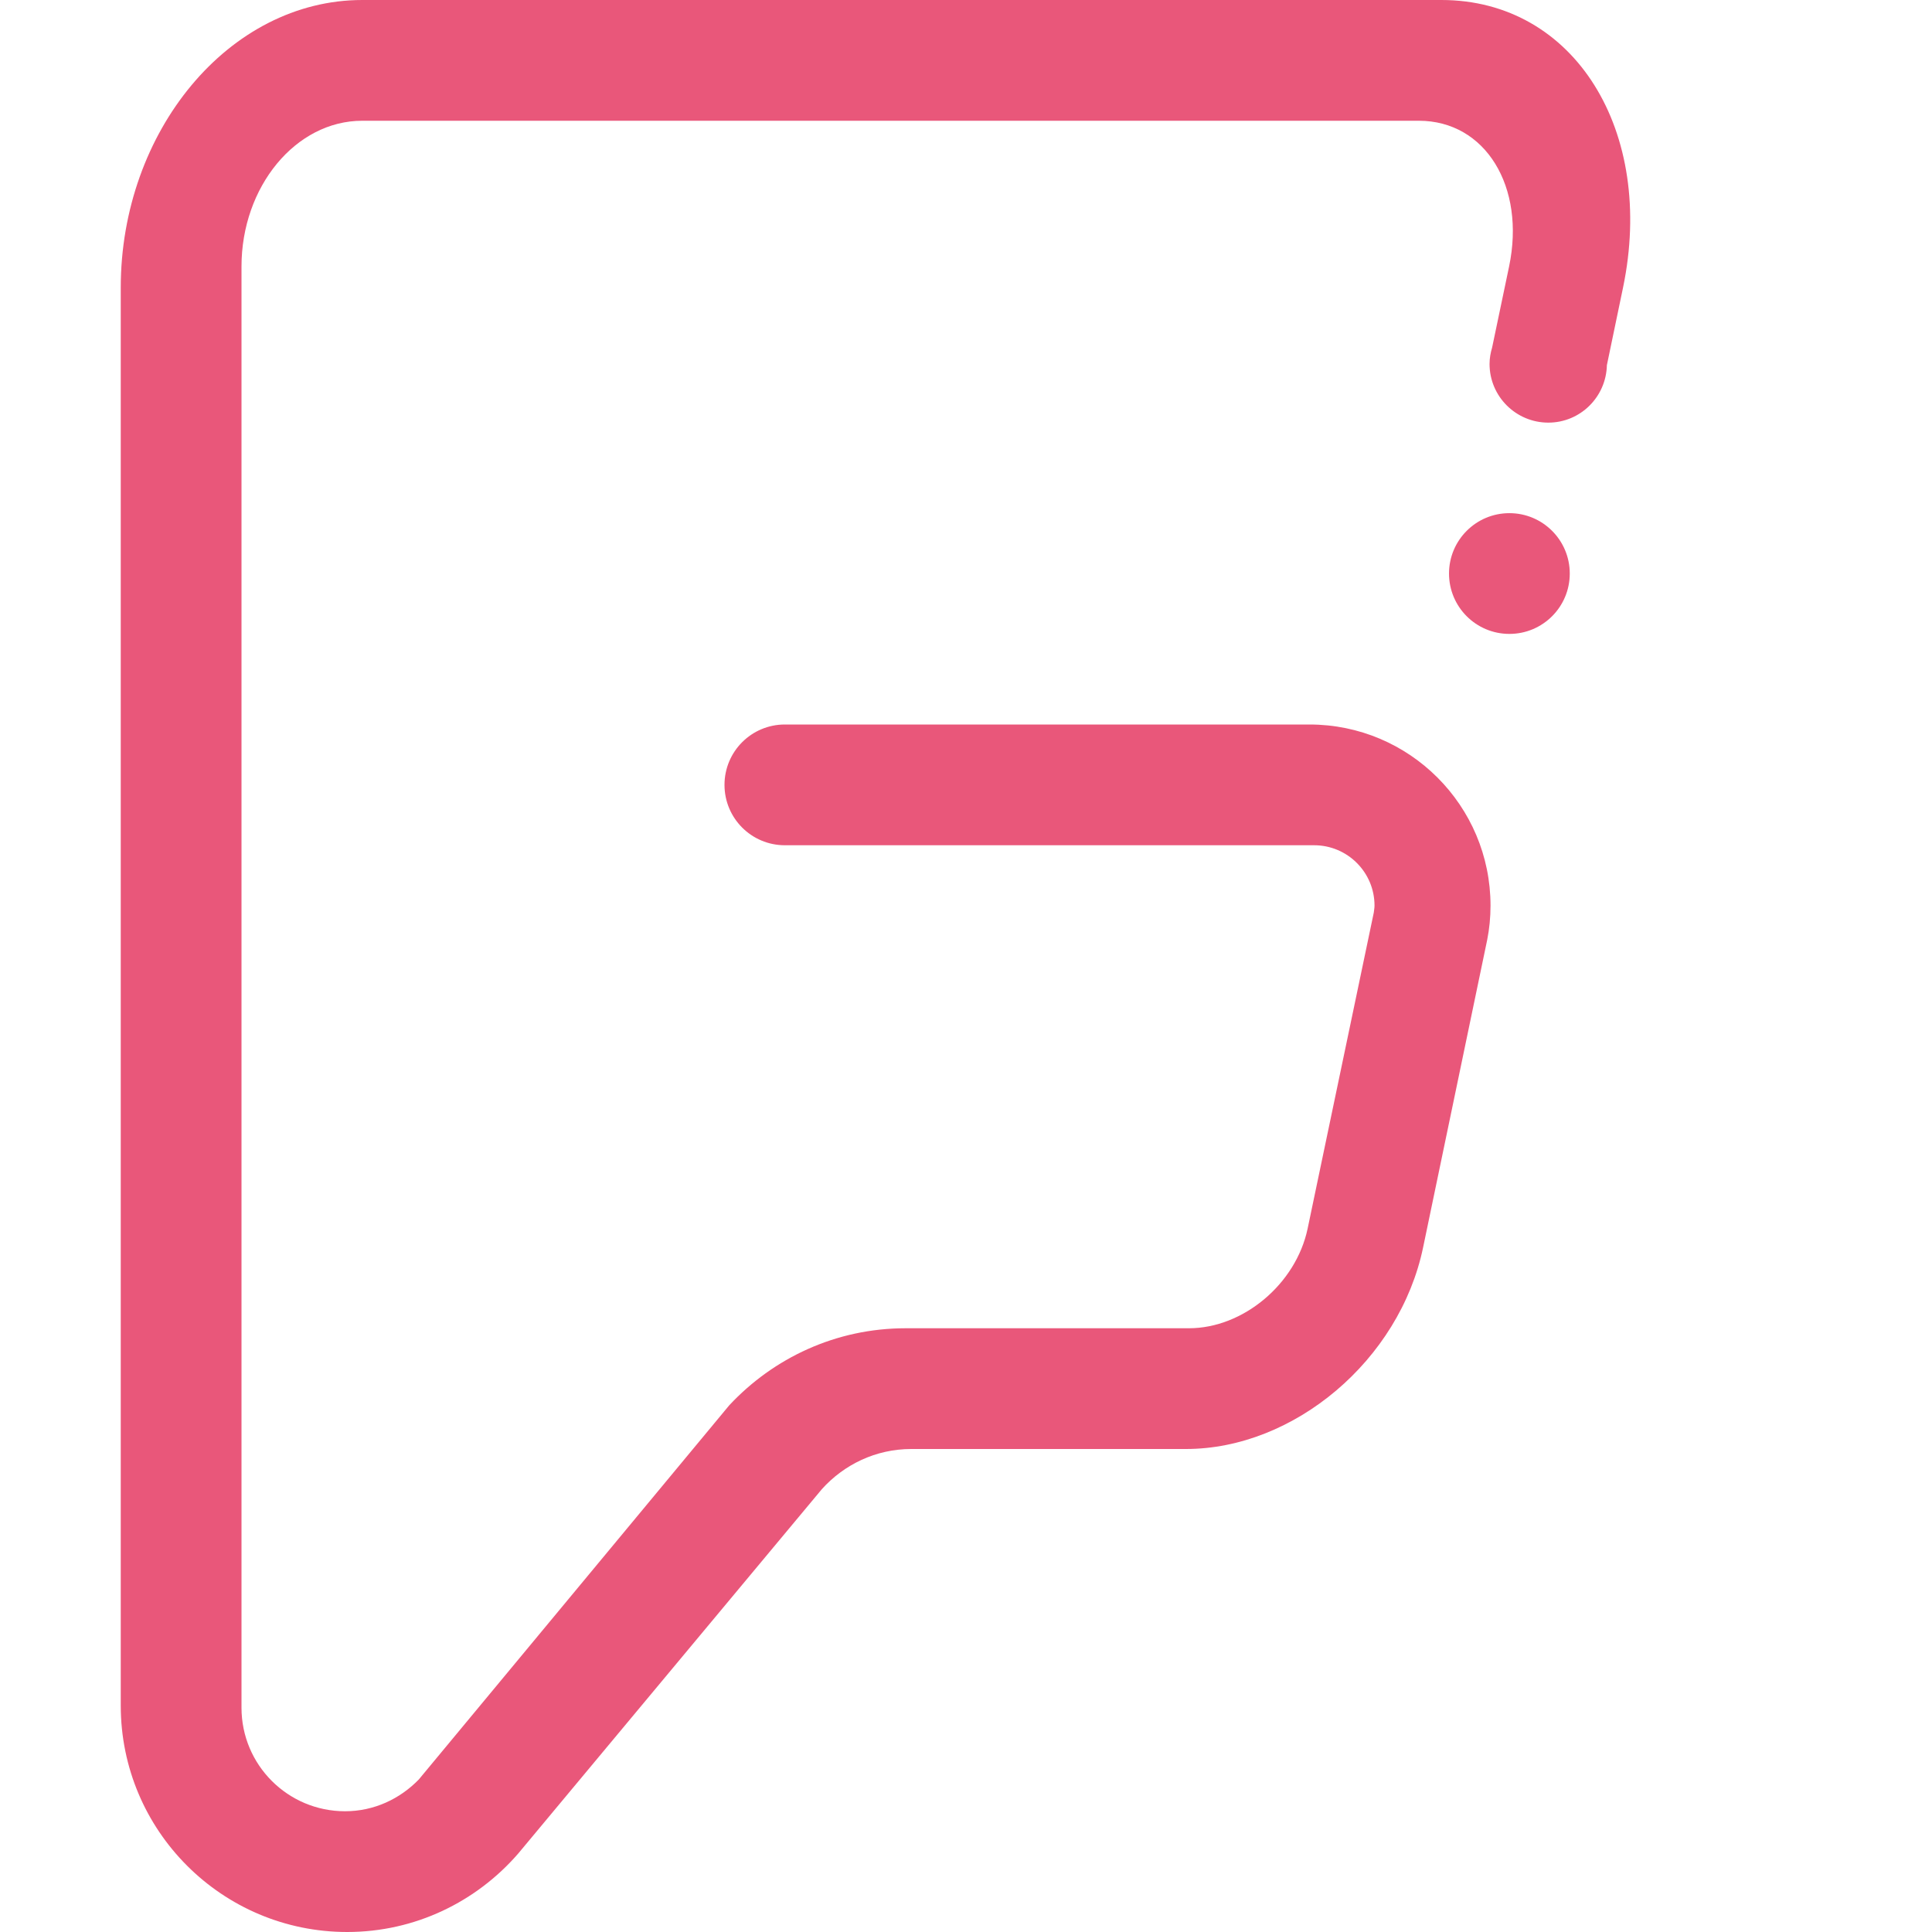
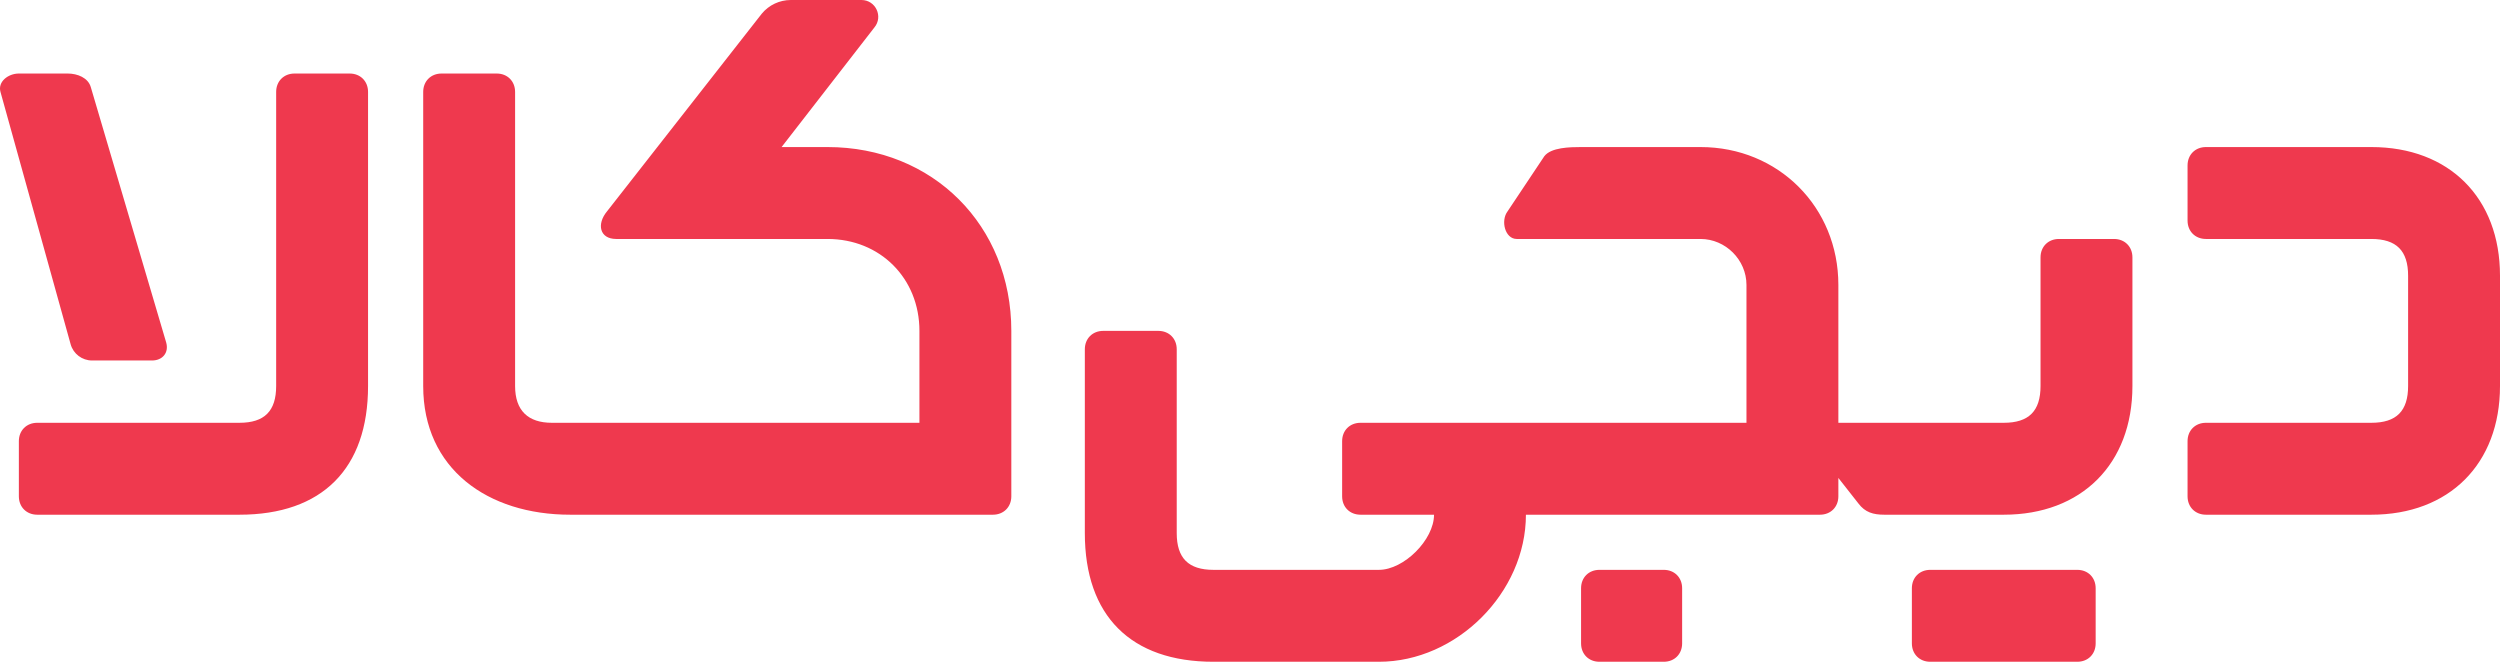
- <svg xmlns="http://www.w3.org/2000/svg" width="512" height="512" xml:space="preserve">
-   <path fill-rule="evenodd" clip-rule="evenodd" fill="#E9577A" d="m430.121 76.219-4.281 20.559c-.195 8.434-7.047 15.223-15.516 15.223-8.594 0-15.578-6.961-15.578-15.555 0-1.512.273-2.965.68-4.344l4.5-21.488C404.332 49.512 393.684 32 376.012 32H96c-17.664 0-32 17.512-32 38.613v381.942C64 467.727 76.273 480 91.445 480c7.695 0 14.539-3.281 19.523-8.398l82.289-99.18C204.953 359.891 221.516 352 240.004 352h75.094c14.312 0 28.352-11.695 31.438-26.414l17.531-83.742c.062-.621.195-1.223.195-1.844 0-8.844-7.18-16-16-16H208c-8.844 0-16-7.156-16-16s7.156-16 16-16h139.004c26.508 0 48 21.488 48 48 0 3.082-.297 6.129-.875 9.039l-16.992 81.547C370.895 360.516 342.871 384 314.301 384h-72.805c-9.426 0-17.848 4.148-23.699 10.648l-80.547 96.656C126.234 503.953 110.062 512 92.008 512 58.859 512 32 485.141 32 451.992V76.219C32 34.852 60.648 0 96 0h286.004c35.336 0 56.726 34.852 48.117 76.219zm-46.117 75.769c0-8.824 7.156-15.996 16-15.996s16 7.172 16 15.996c0 8.848-7.156 16.004-16 16.004s-16-7.156-16-16.004z" />
+ <svg xmlns="http://www.w3.org/2000/svg" width="136" height="36" viewBox="0 0 136 36" fill="none">
+   <path fill-rule="evenodd" clip-rule="evenodd" d="M112.005 13C111.423 13 111.005 13.418 111.005 14V21C111.005 22.363 110.368 23 109.005 23H100.007V15.5C100.007 11.265 96.743 8 92.508 8H86.01C85.404 8 84.375 8.017 84.01 8.5L82.01 11.5C81.626 12.009 81.872 13 82.51 13H92.508C93.871 13 95.008 14.137 95.008 15.5V23H74.012C73.429 23 73.012 23.418 73.012 24V27C73.012 27.583 73.429 28 74.012 28H78.011C78.011 29.363 76.374 31 75.012 31H66.013C64.651 31 64.014 30.363 64.014 29V19C64.014 18.418 63.596 18 63.014 18H60.015C59.433 18 59.015 18.418 59.015 19V29C59.015 33.5 61.514 36 66.013 36H75.012C79.246 36 83.01 32.235 83.01 28H99.007C99.588 28 100.007 27.581 100.007 27V26L101.098 27.389C101.463 27.872 101.901 28 102.506 28H109.005C113.24 28 116.004 25.235 116.004 21V14C116.004 13.418 115.586 13 115.004 13H112.005ZM105.006 31C104.424 31 104.006 31.418 104.006 32V35C104.006 35.583 104.424 36 105.006 36H113.004C113.587 36 114.004 35.583 114.004 35V32C114.004 31.418 113.587 31 113.004 31H105.006ZM87.009 31C86.427 31 86.01 31.418 86.01 32V35C86.01 35.583 86.427 36 87.009 36H90.509C91.091 36 91.508 35.583 91.508 35V32C91.508 31.418 91.091 31 90.509 31H87.009ZM120.003 8C119.421 8 119.003 8.418 119.003 9V12C119.003 12.582 119.421 13 120.003 13H129.001C130.364 13 131.001 13.637 131.001 15V21C131.001 22.363 130.364 23 129.001 23H120.003C119.421 23 119.003 23.418 119.003 24V27C119.003 27.582 119.421 28 120.003 28H129.001C133.236 28 136 25.235 136 21V15C136 10.765 133.236 8 129.001 8H120.003ZM42.518 8L47.566 1.495C48.059 0.9 47.635 0 46.863 0H43.022C42.41 0 41.83 0.273 41.44 0.745L33.02 11.5C32.447 12.194 32.62 13 33.52 13H45.017C47.879 13 50.017 15.138 50.017 18V23H30.02C28.738 23 28.021 22.345 28.021 21V5C28.021 4.418 27.603 4 27.021 4H24.021C23.44 4 23.022 4.418 23.022 5V21C23.022 25.5 26.521 28 31.02 28H54.016C54.597 28 55.016 27.581 55.016 27V18C55.016 12.266 50.751 8 45.017 8H42.518ZM16.023 4C15.441 4 15.023 4.418 15.023 5V21C15.023 22.363 14.387 23 13.024 23H2.026C1.444 23 1.026 23.418 1.026 24V27C1.026 27.582 1.444 28 2.026 28H13.024C17.523 28 20.022 25.5 20.022 21V5C20.022 4.418 19.604 4 19.022 4H16.023ZM3.843 18.729L0.026 5C-0.131 4.443 0.447 4 1.026 4H3.684C4.215 4 4.796 4.231 4.94 4.742L9.041 18.633C9.197 19.186 8.843 19.611 8.268 19.611H5.009C4.466 19.611 3.99 19.251 3.843 18.729Z" fill="#EF394E" />
</svg>
